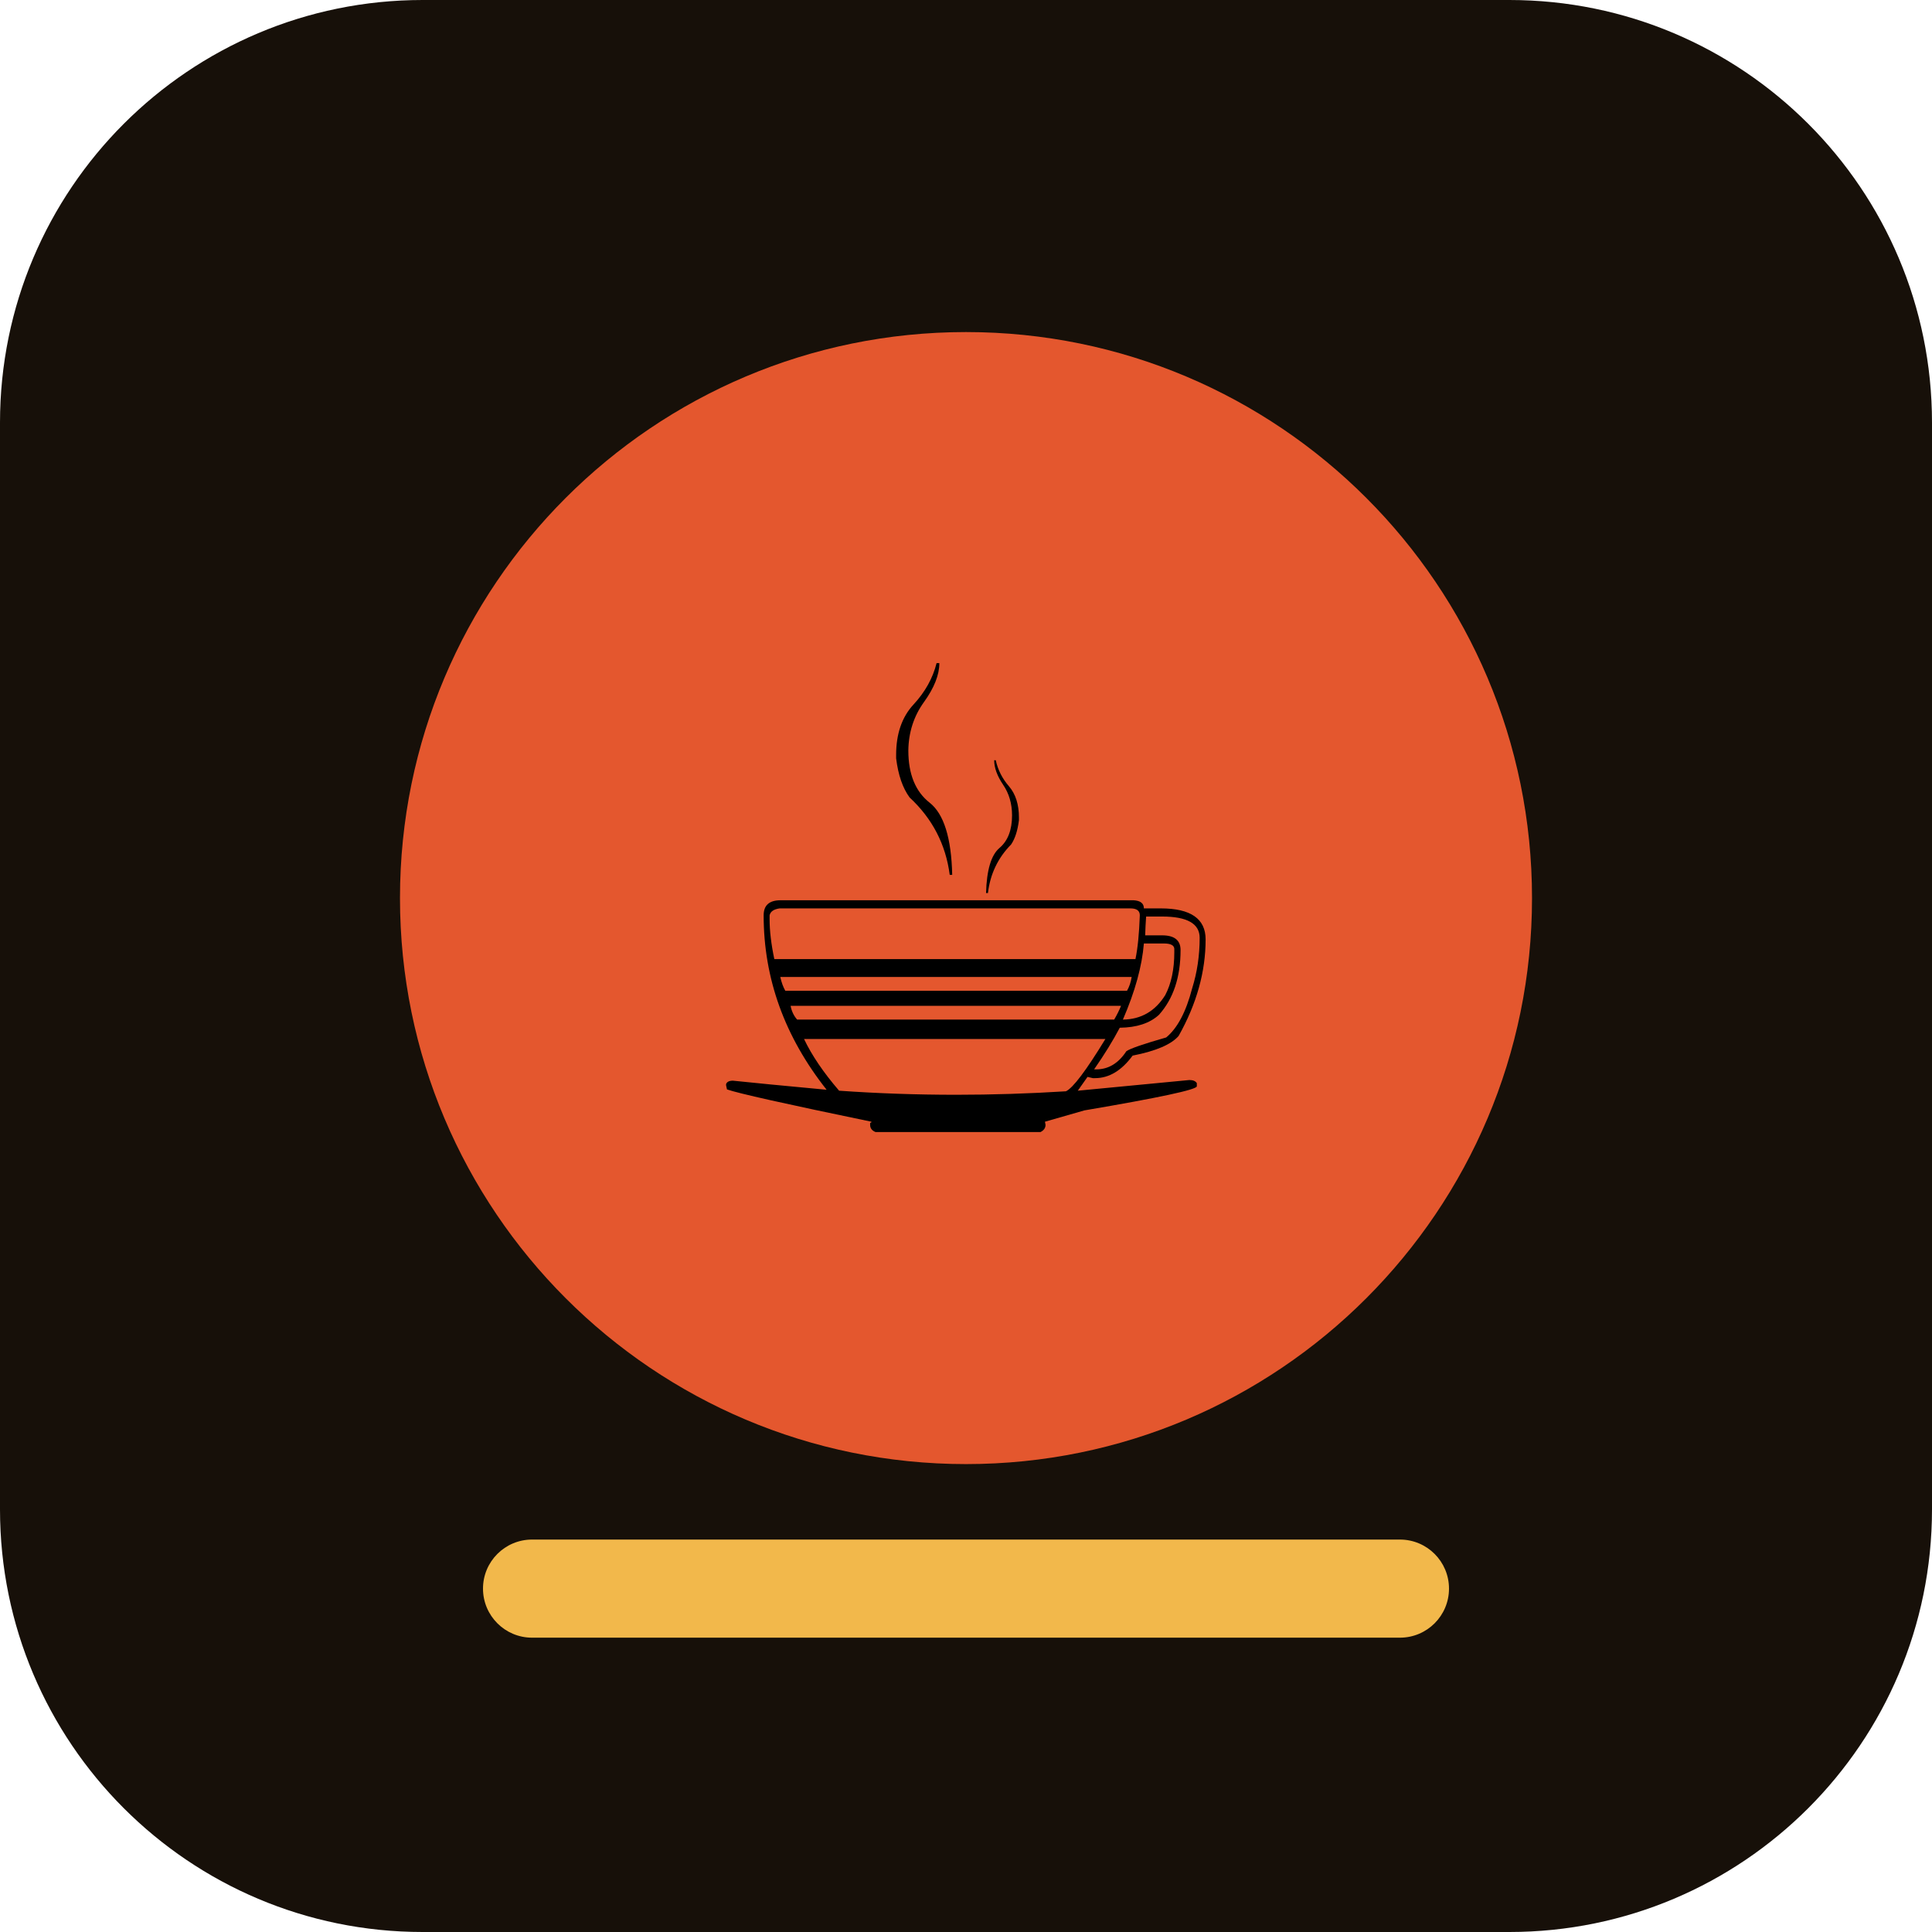
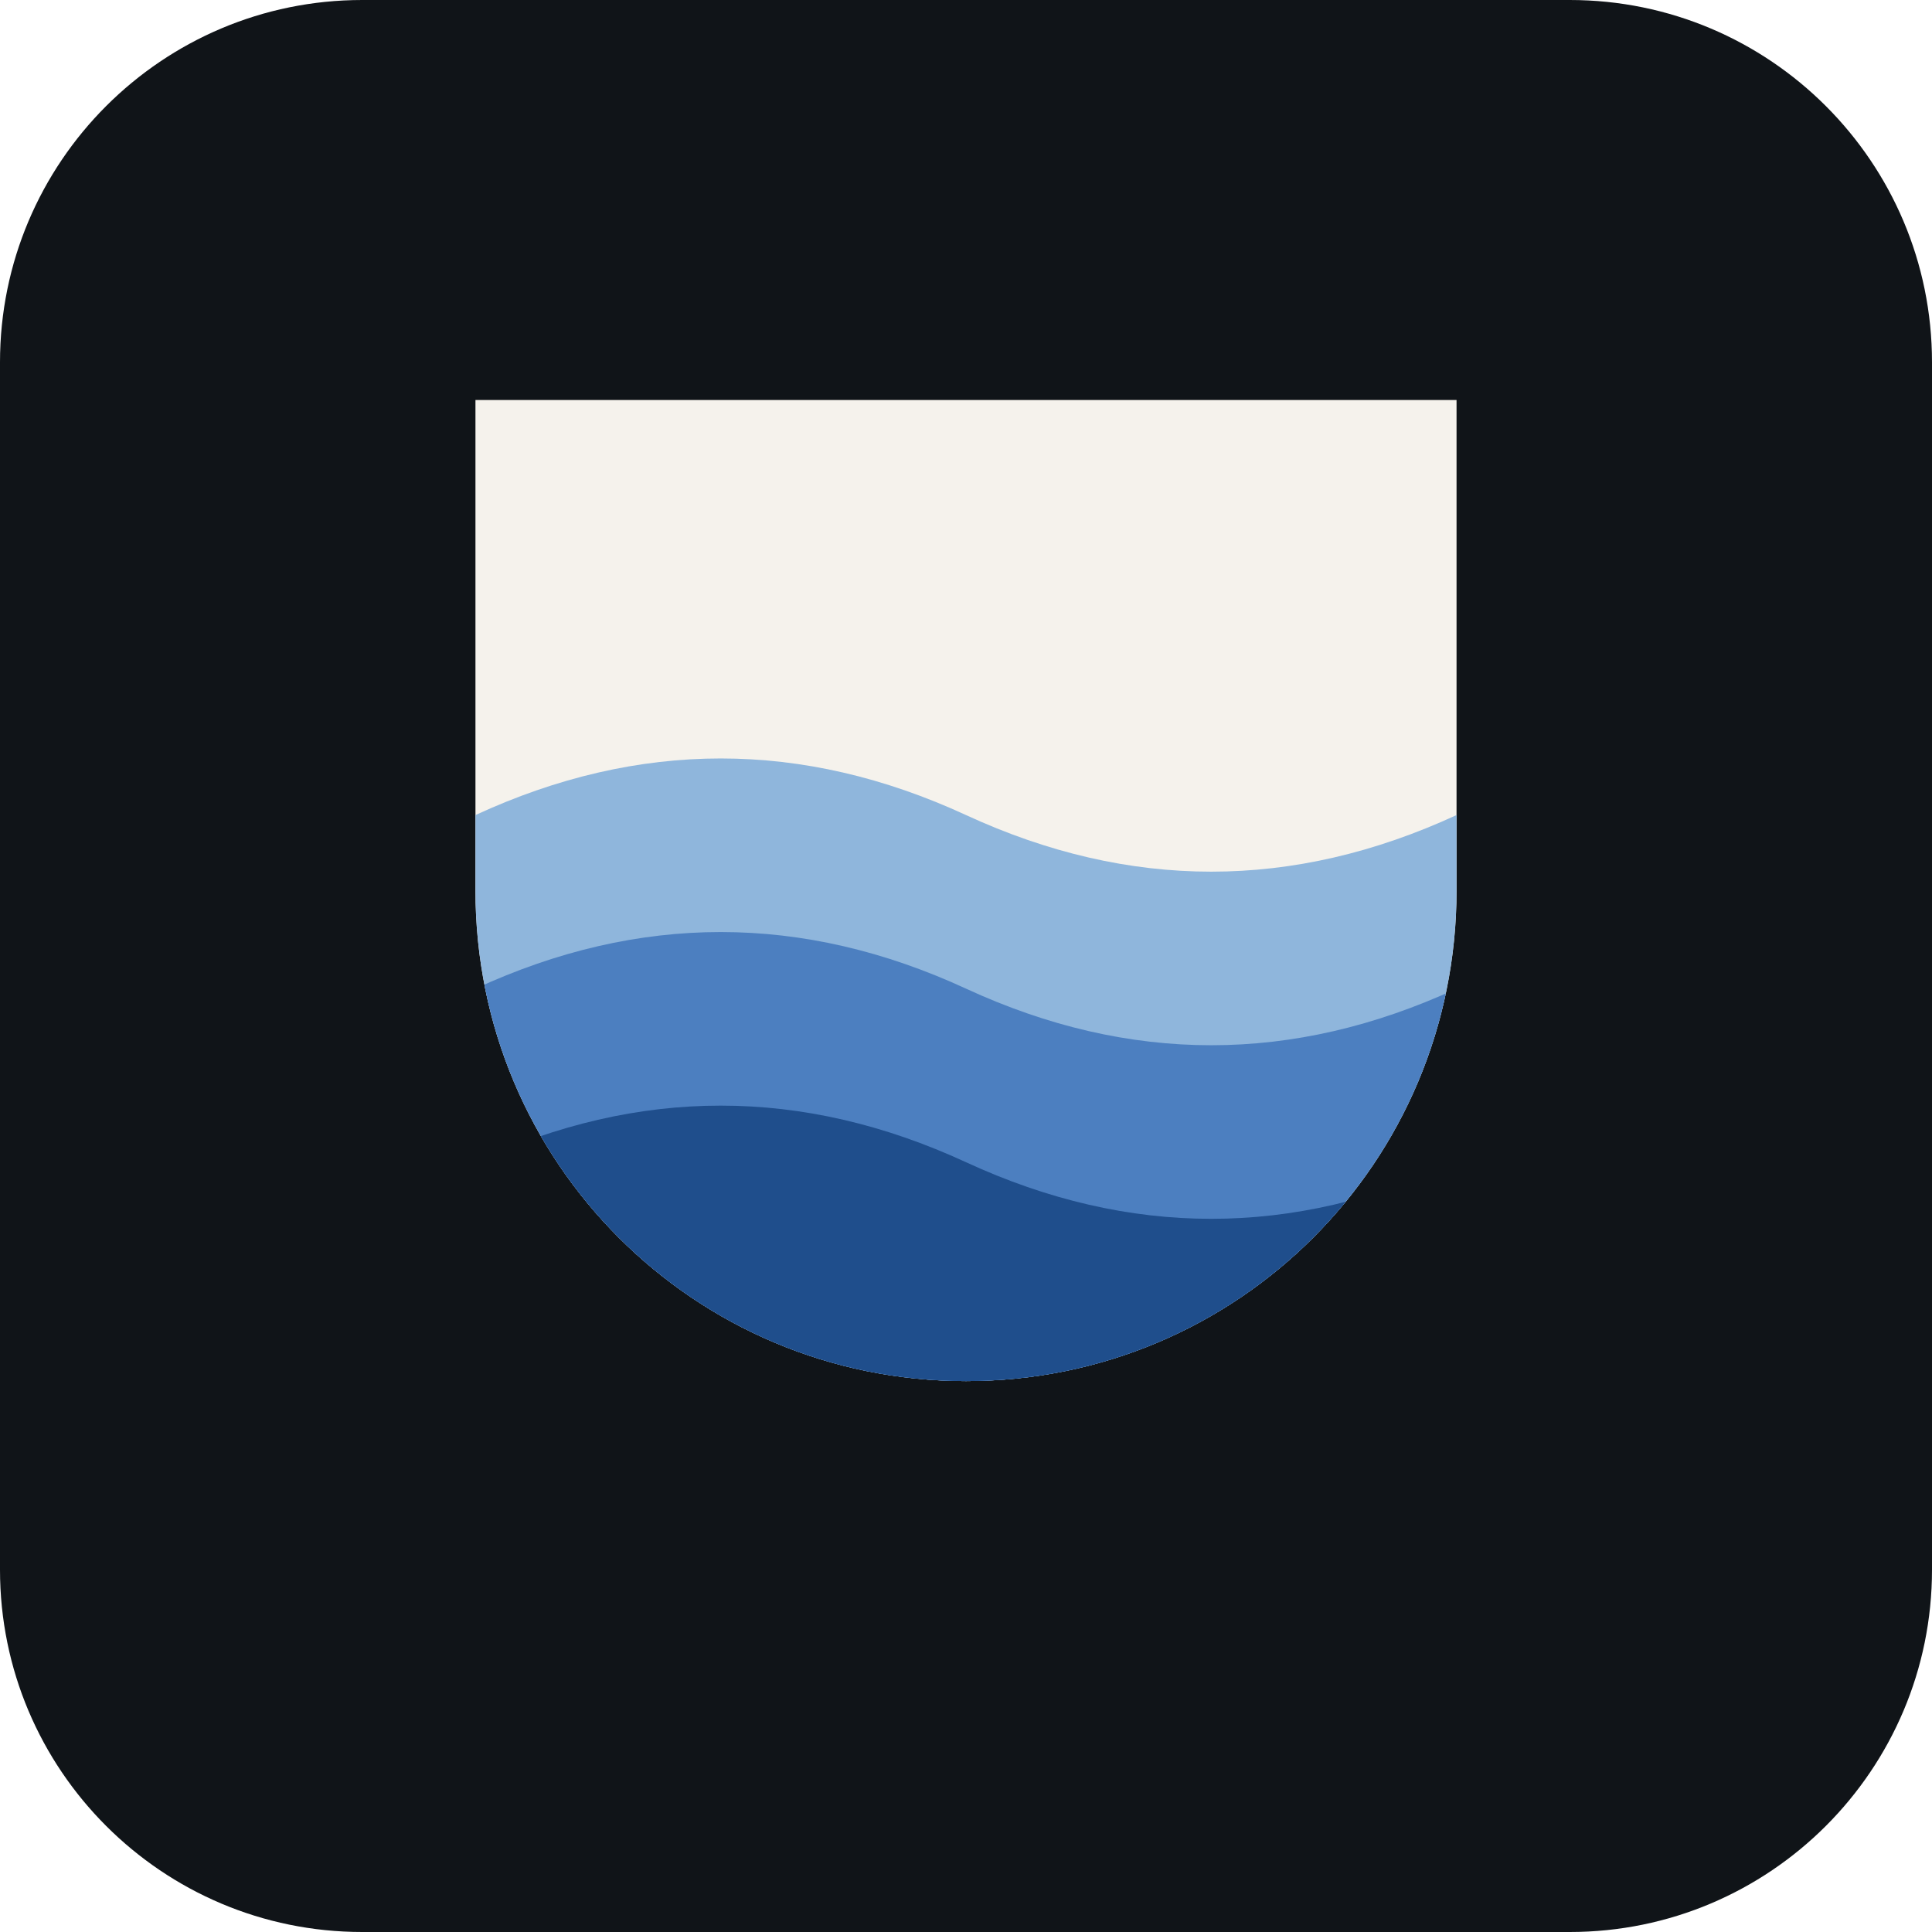
<svg xmlns="http://www.w3.org/2000/svg" viewBox="0 0 512 512">
-   <rect width="512" height="512" rx="112" fill="#171009" />
-   <circle cx="256" cy="238" r="150" fill="#E4572E" />
-   <text x="256" y="300" font-size="170" text-anchor="middle" font-family="Arial, sans-serif">☕</text>
-   <rect x="128" y="408" width="256" height="26" rx="13" fill="#F2B84B" />
+   <rect width="512" height="512" rx="96" fill="#101418" />
+   <clipPath id="cup">
+     <path d="M126 106h260v130c0 72-58 130-130 130s-130-58-130-130V106z" />
+   </clipPath>
+   <g clip-path="url(#cup)">
+     <rect x="126" y="106" width="260" height="290" fill="#F5F2EC" />
+     <path d="M126 216q65-30 130 0t130 0v180H126z" fill="#8FB6DC" />
+     <path d="M126 262q65-30 130 0t130 0v134H126z" fill="#4C7FC0" />
+     <path d="M126 308q65-30 130 0t130 0v88H126z" fill="#1F4E8C" />
+   </g>
</svg>
